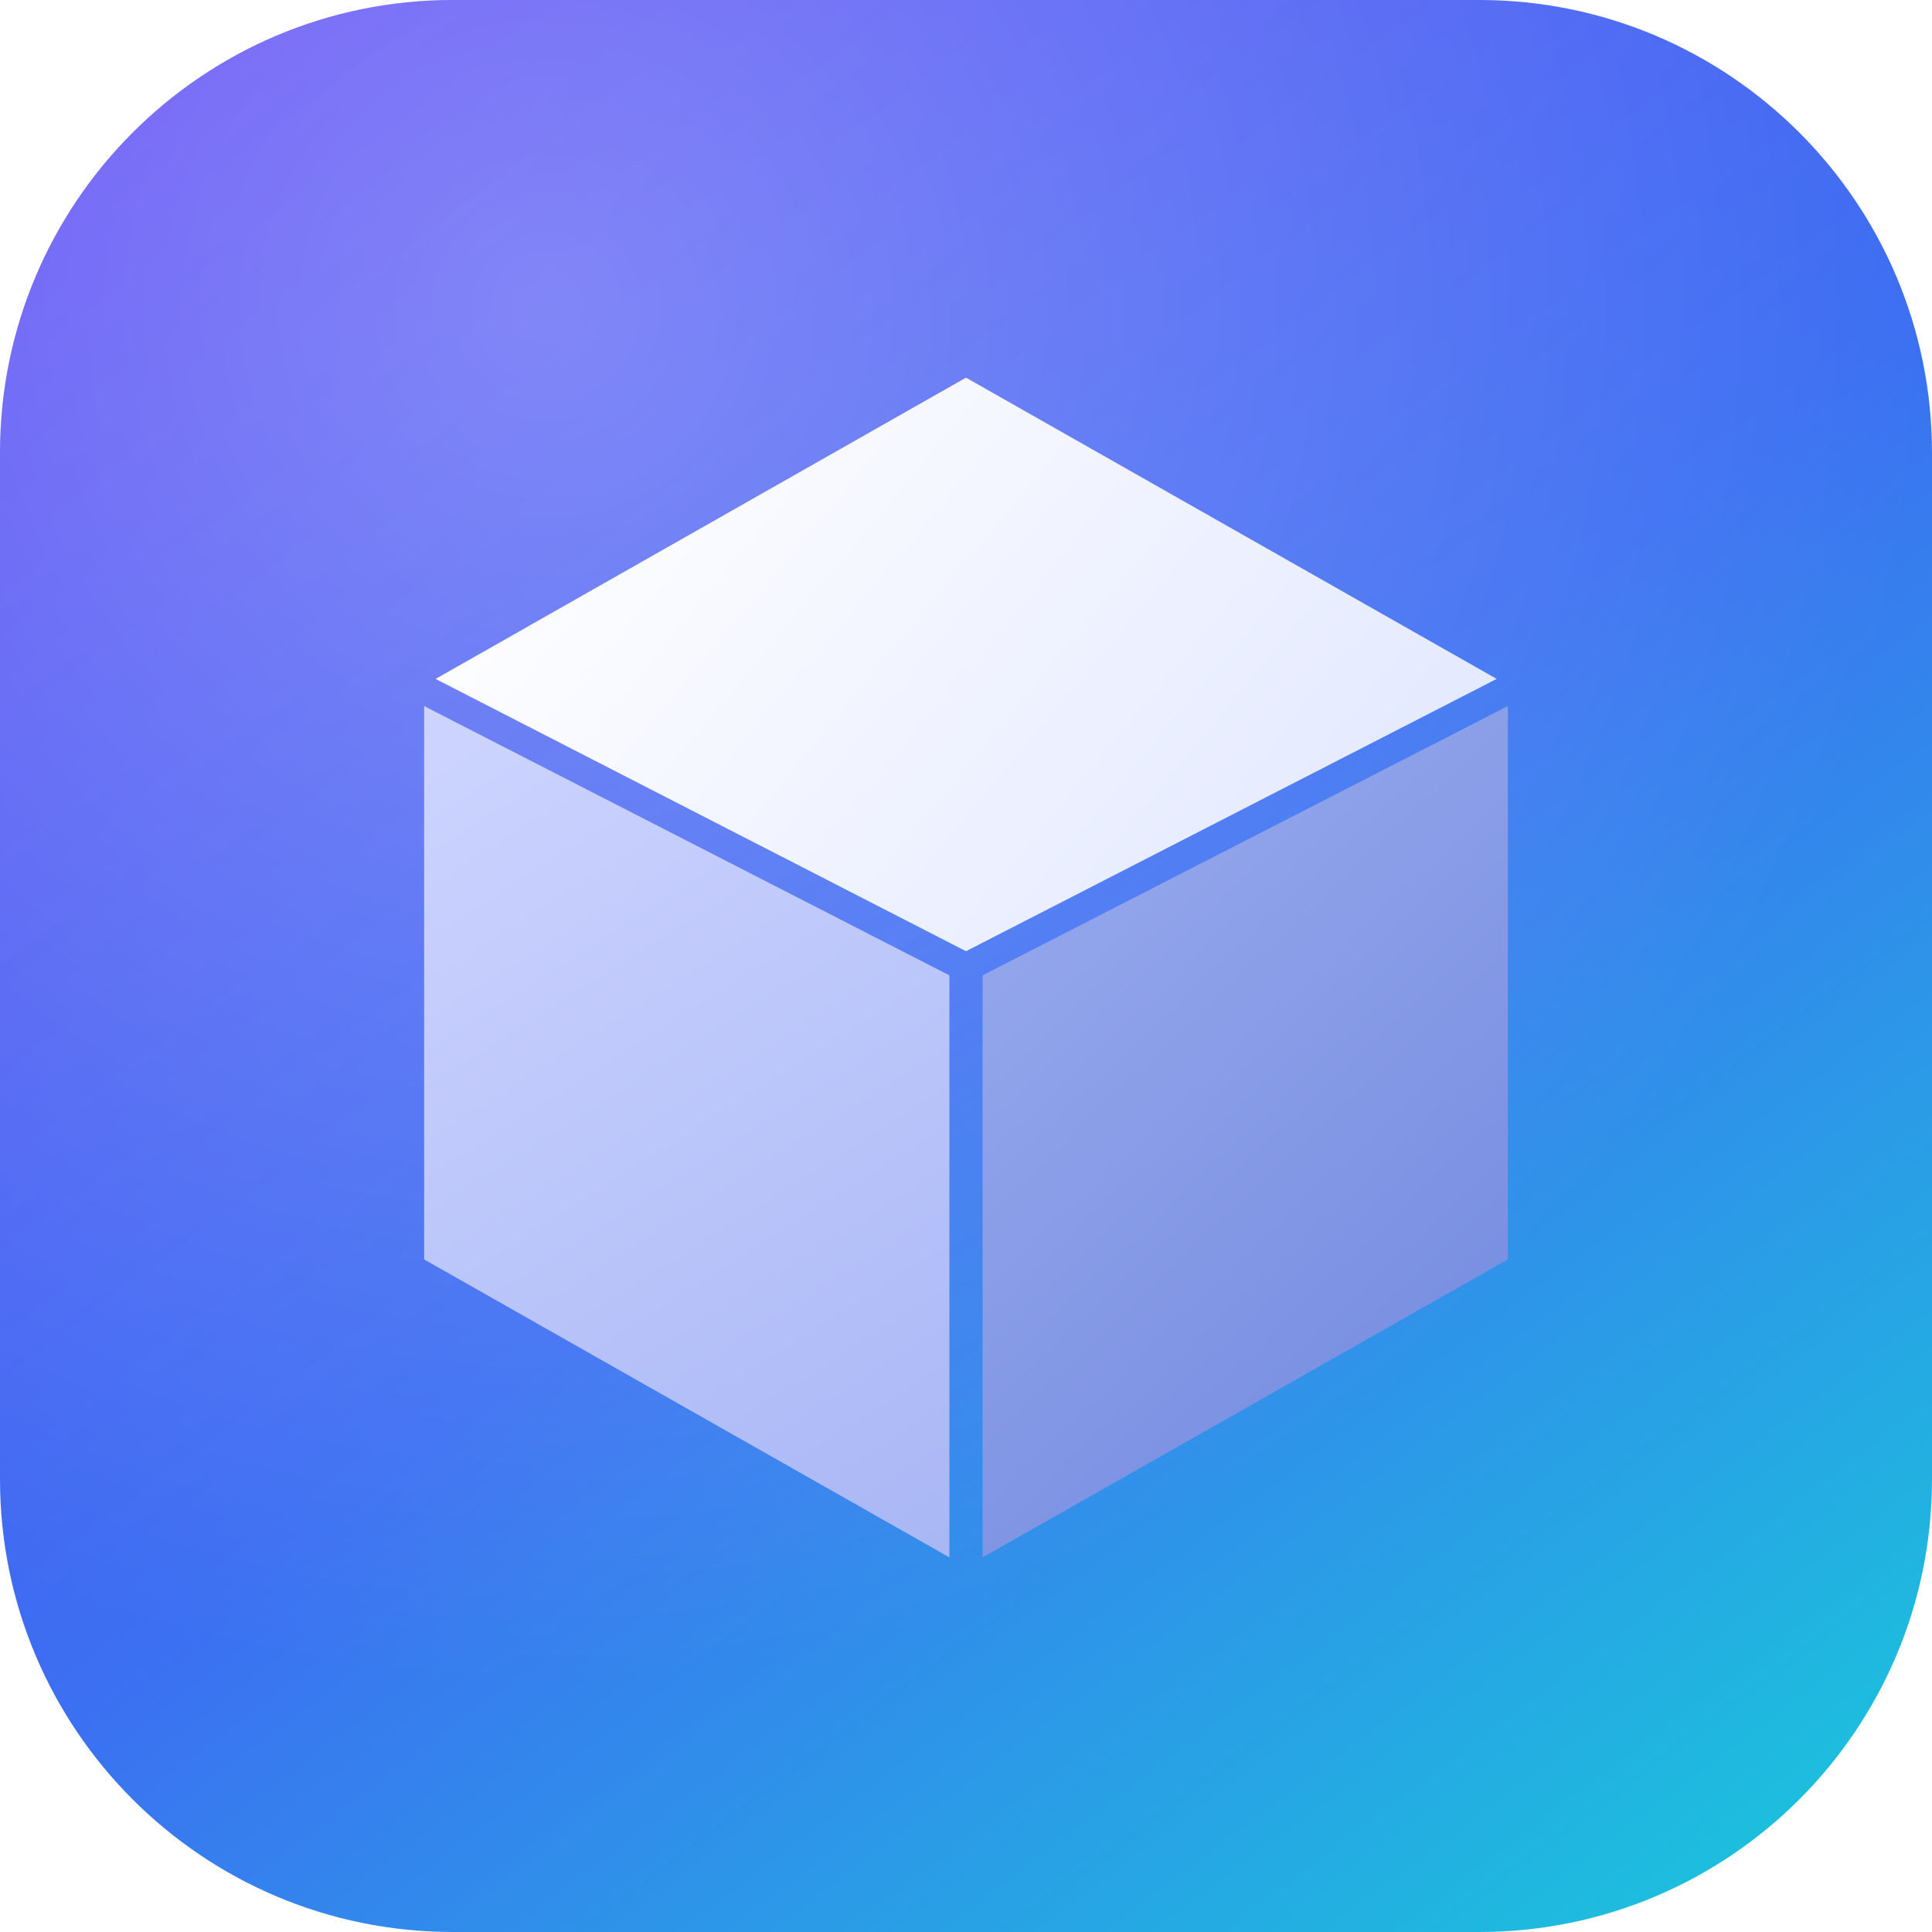
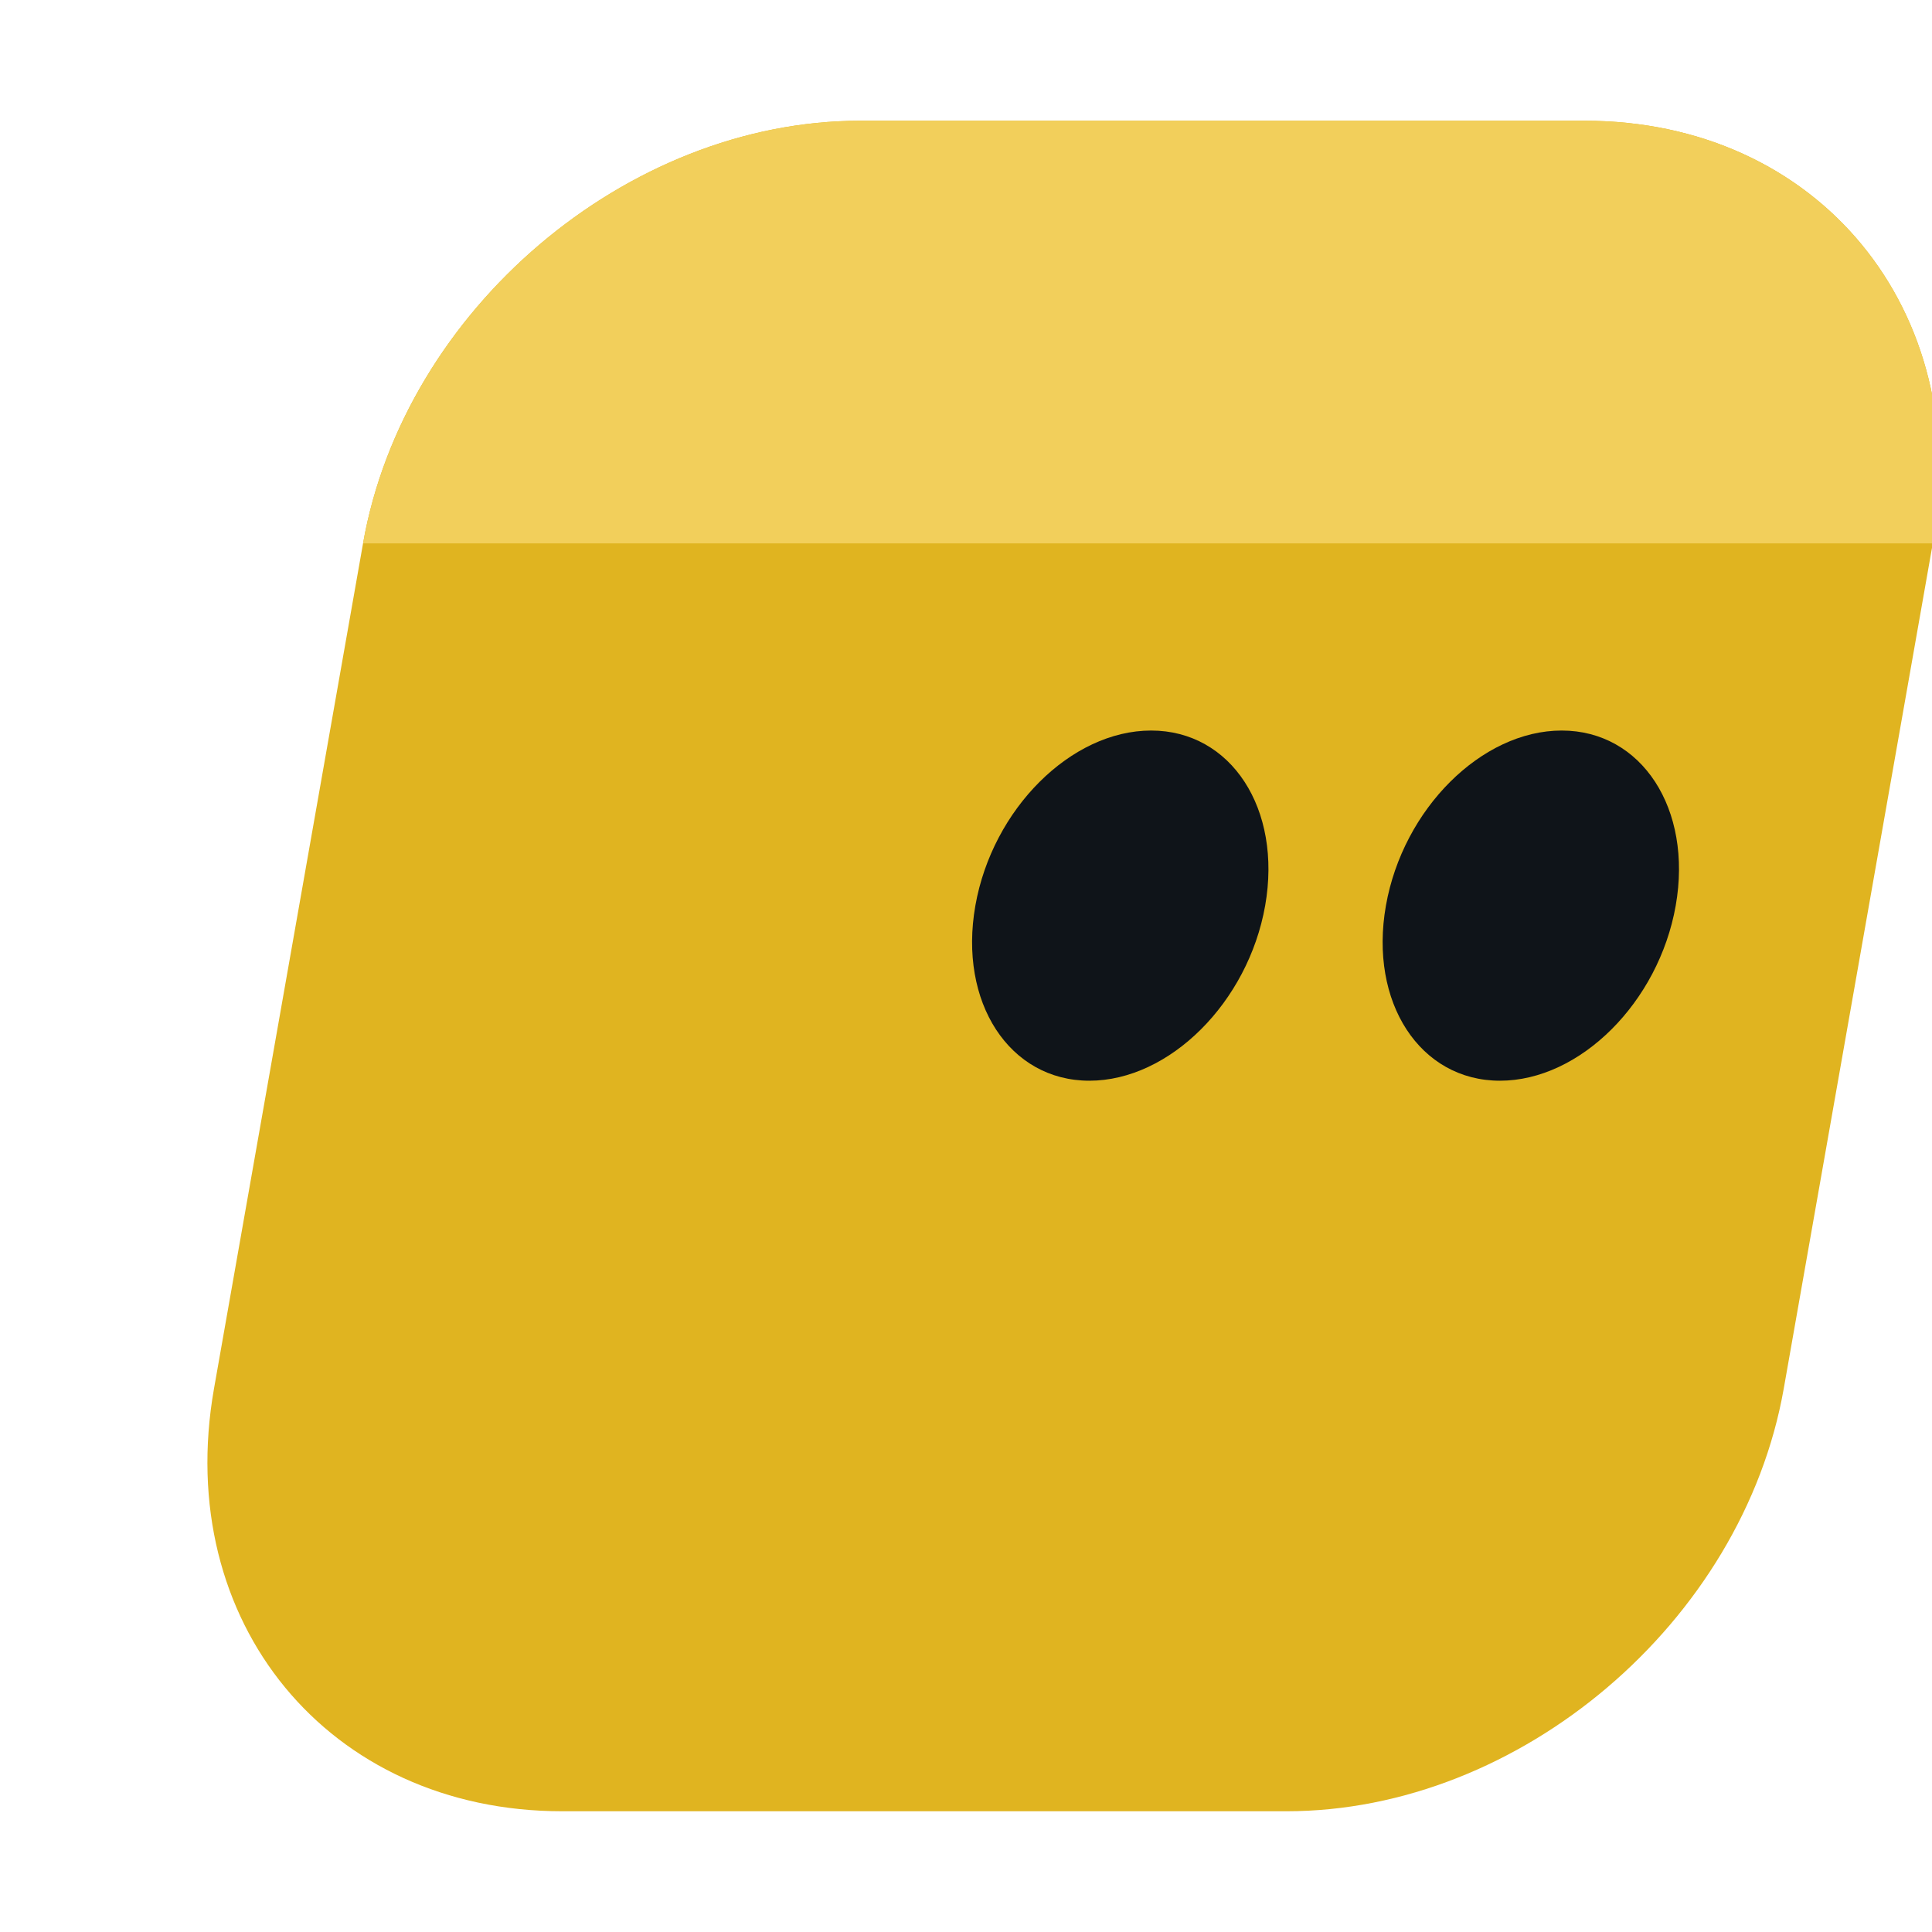
- <svg xmlns="http://www.w3.org/2000/svg" viewBox="0 0 64 64" role="img" aria-label="Kiri">
-   <defs>
-     <linearGradient id="tile" x1="8" y1="0" x2="56" y2="64" gradientUnits="userSpaceOnUse">
-       <stop offset="0" stop-color="#5b4bf5" />
-       <stop offset="0.52" stop-color="#3c6ff2" />
-       <stop offset="1" stop-color="#1cc0dd" />
-     </linearGradient>
-     <linearGradient id="top" x1="20" y1="12" x2="44" y2="32" gradientUnits="userSpaceOnUse">
-       <stop offset="0" stop-color="#ffffff" />
-       <stop offset="1" stop-color="#e2e8ff" />
-     </linearGradient>
-     <linearGradient id="leftFace" x1="13" y1="22" x2="32" y2="52" gradientUnits="userSpaceOnUse">
-       <stop offset="0" stop-color="#cfd6ff" />
-       <stop offset="1" stop-color="#a8b6f5" />
-     </linearGradient>
-     <linearGradient id="rightFace" x1="32" y1="32" x2="51" y2="52" gradientUnits="userSpaceOnUse">
-       <stop offset="0" stop-color="#93a6ec" />
-       <stop offset="1" stop-color="#6f86dd" />
-     </linearGradient>
-     <radialGradient id="sheen" cx="0" cy="0" r="1" gradientTransform="translate(18 10) rotate(45) scale(46)" gradientUnits="userSpaceOnUse">
-       <stop offset="0" stop-color="#ffffff" stop-opacity="0.28" />
-       <stop offset="1" stop-color="#ffffff" stop-opacity="0" />
-     </radialGradient>
-     <clipPath id="tileClip">
-       <rect width="64" height="64" rx="15" />
+ <svg xmlns="http://www.w3.org/2000/svg" viewBox="0 0 32 32" width="32" height="32">
+   <g transform="translate(2.6 0) skewX(-10)">
+     <clipPath id="fc">
+       <rect x="5" y="2" width="26" height="28" rx="7" />
    </clipPath>
-   </defs>
-   <g clip-path="url(#tileClip)">
-     <rect width="64" height="64" fill="url(#tile)" />
-     <rect width="64" height="64" fill="url(#sheen)" />
+     <rect x="5" y="2" width="26" height="28" rx="7" fill="#E0B420" />
+     <rect x="0" y="0" width="40" height="9" fill="#F2CF5B" clip-path="url(#fc)" />
+     <ellipse cx="18.6" cy="15" rx="2.4" ry="2.9" fill="#0F1419" />
+     <ellipse cx="25.4" cy="15" rx="2.4" ry="2.9" fill="#0F1419" />
  </g>
-   <path d="M32 12.51L49.58 22.49L32 31.51L14.43 22.49Z" fill="url(#top)" />
-   <path d="M14.05 23.39L31.45 32.31L31.45 51.59L14.05 41.72Z" fill="url(#leftFace)" />
-   <path d="M49.95 23.39L49.95 41.72L32.55 51.59L32.55 32.31Z" fill="url(#rightFace)" />
</svg>
